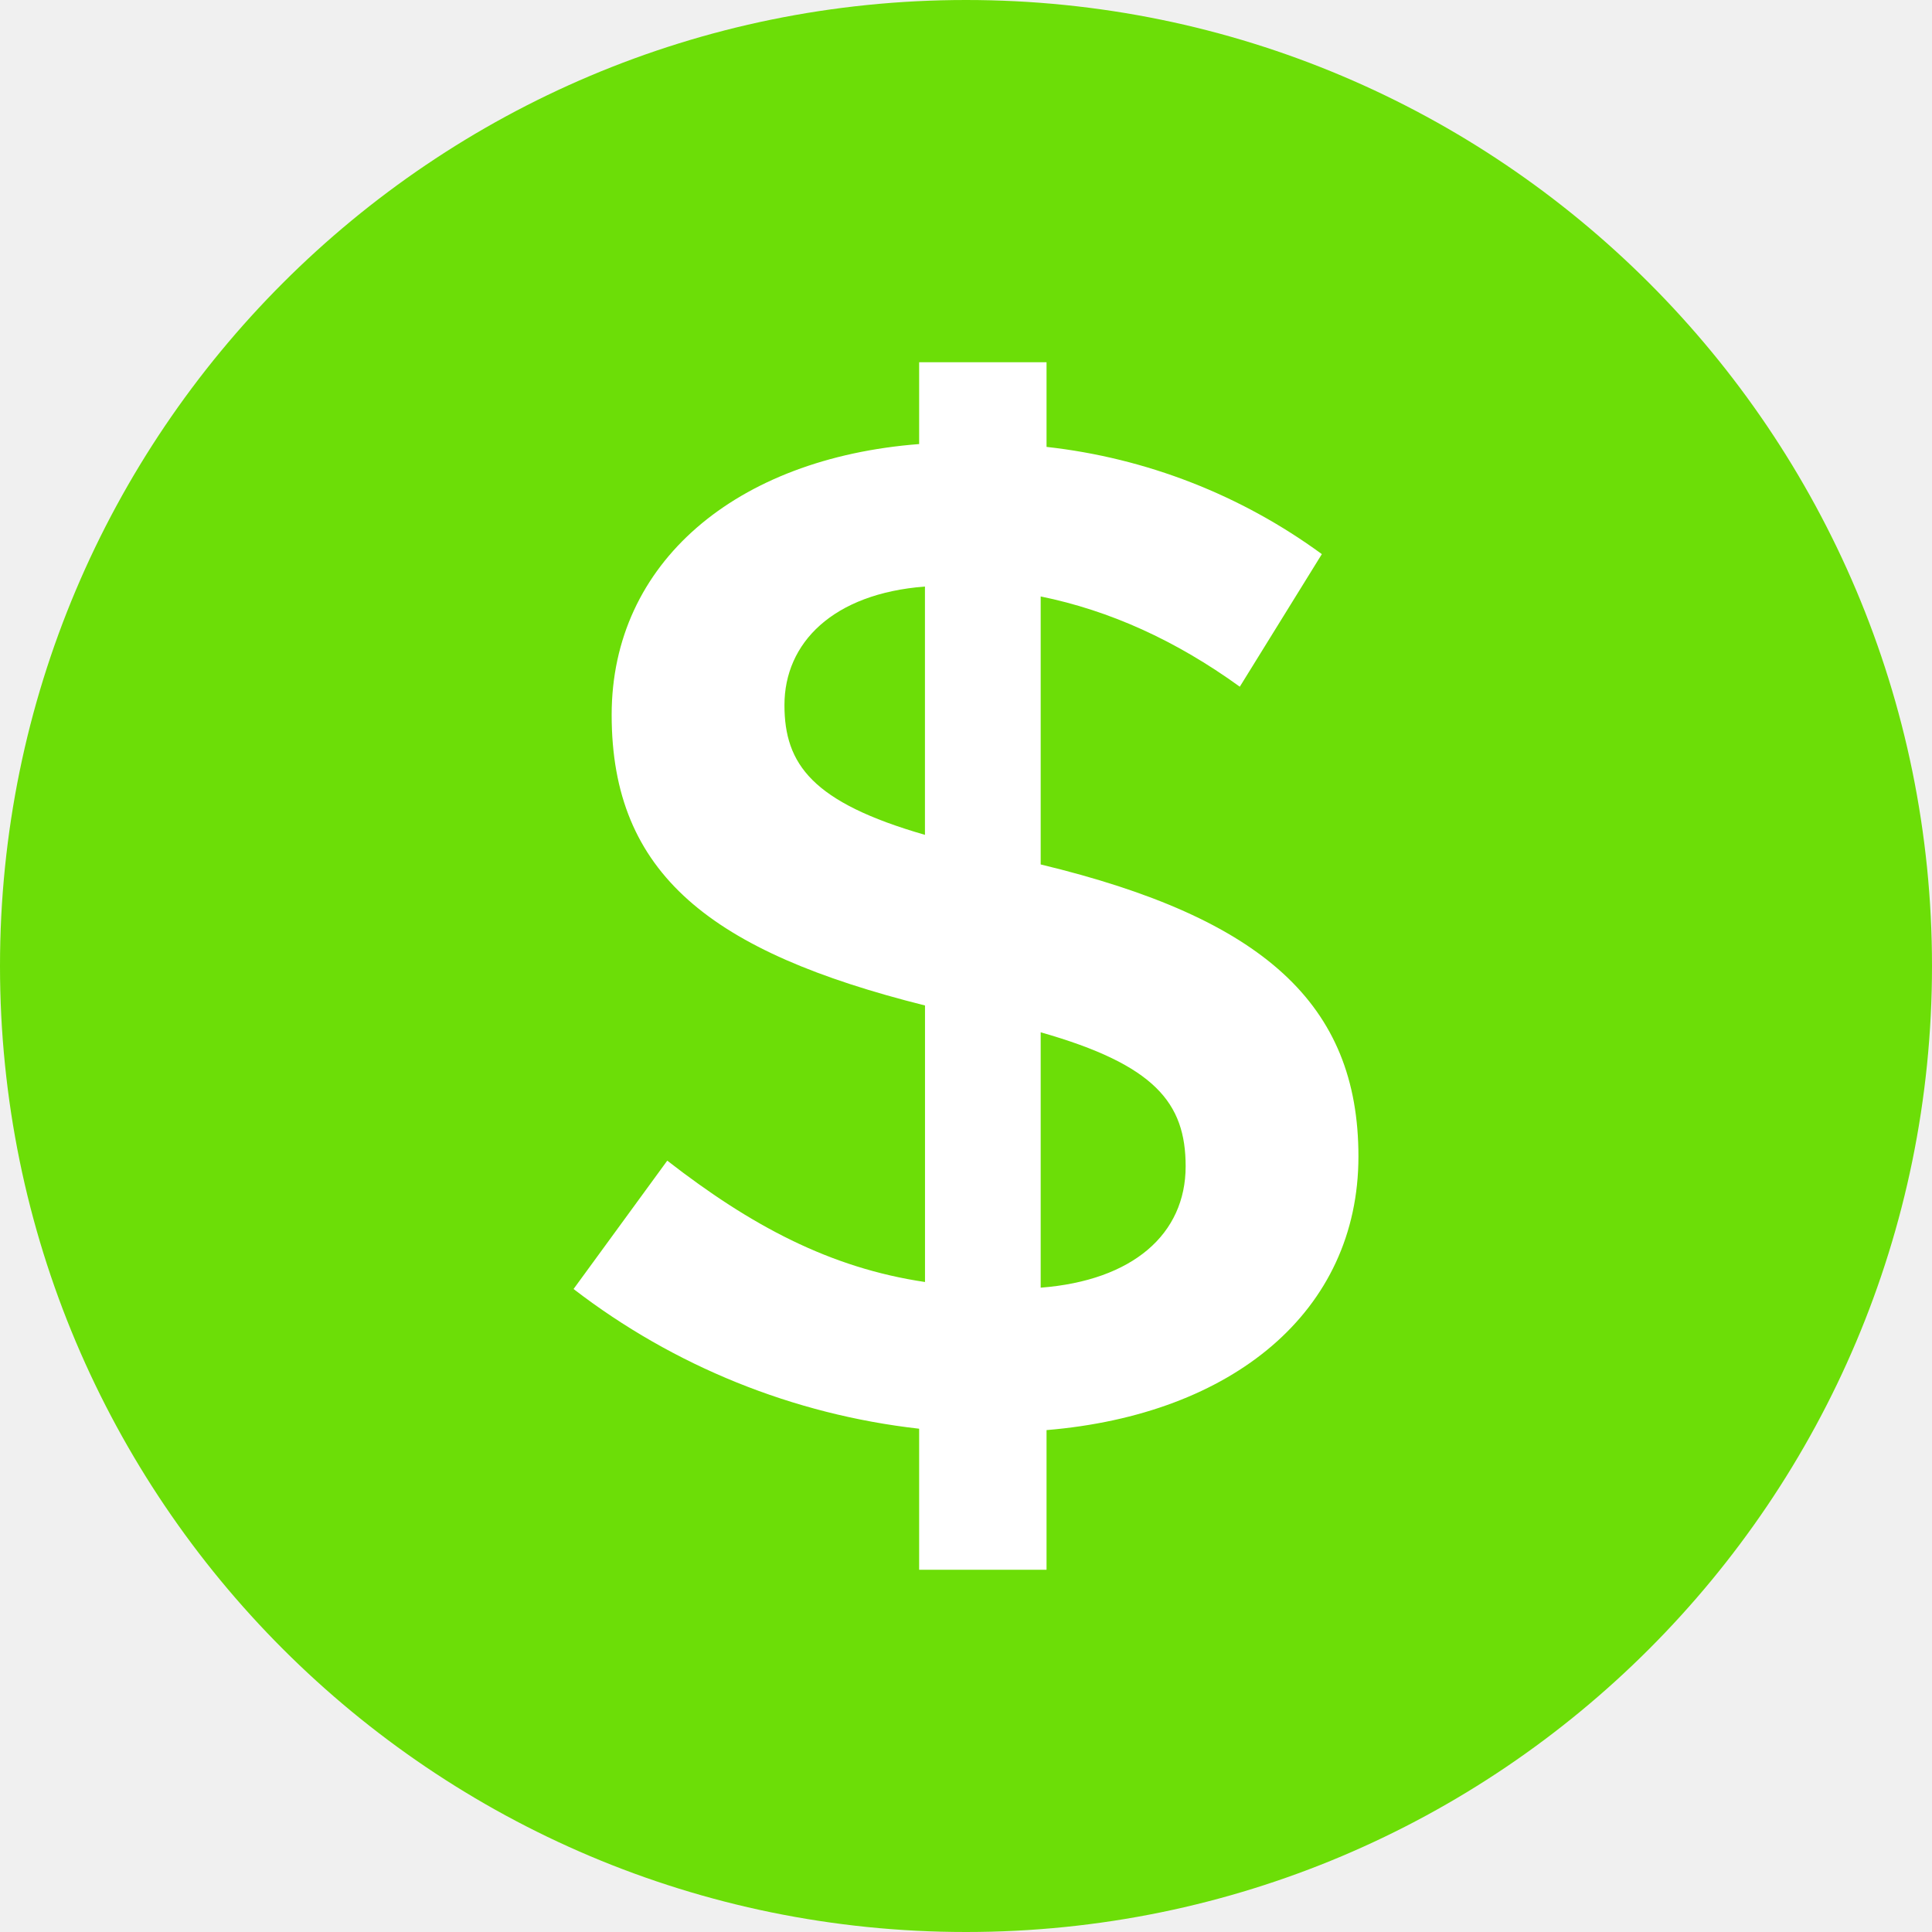
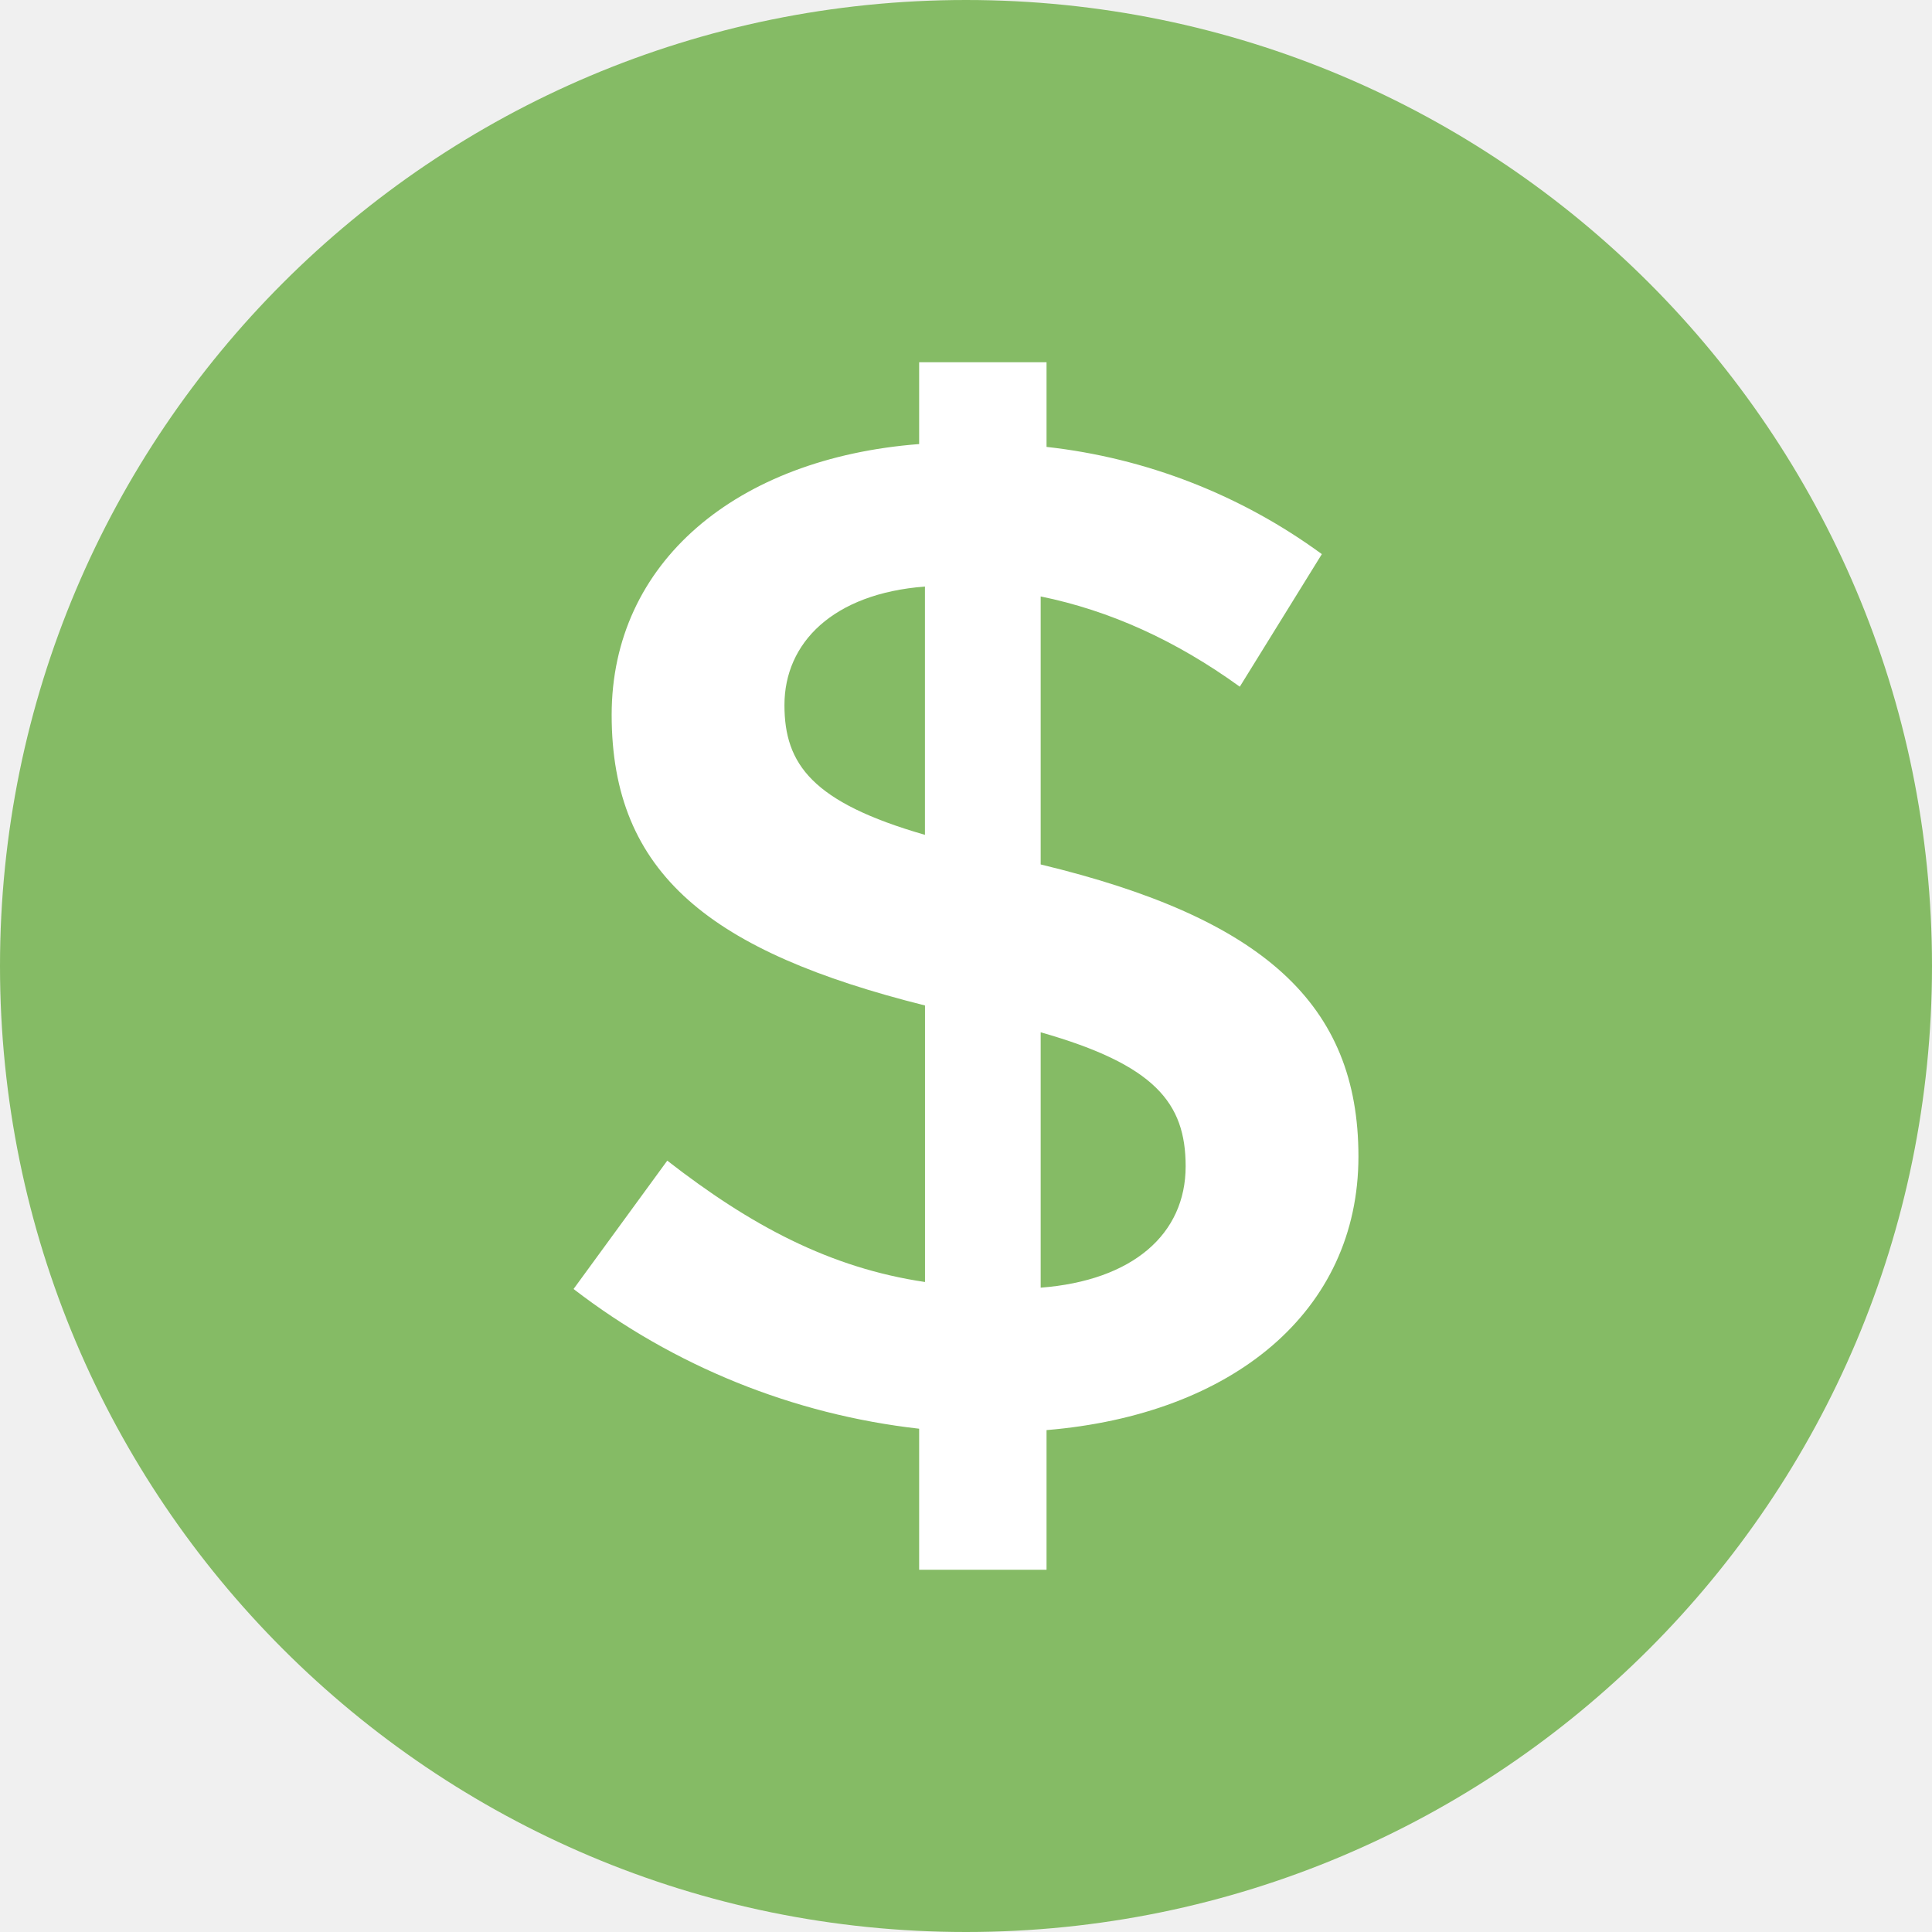
<svg xmlns="http://www.w3.org/2000/svg" width="800px" height="800px" viewBox="0 0 32 32">
  <g fill="none" fill-rule="evenodd">
-     <circle cx="16" cy="16" fill="#6cde07" r="16" />
+     <circle cx="16" cy="16" fill="#85BB65" r="16" />
    <path d="M22.5 19.154c0 2.57-2.086 4.276-5.166 4.533V26h-2.11v-2.336A11.495 11.495 0 019.5 21.35l1.552-2.126c1.383 1.075 2.692 1.776 4.269 2.01v-4.58c-3.541-.888-5.19-2.173-5.19-4.813 0-2.523 2.061-4.252 5.093-4.486V6h2.11v1.402a9.49 9.49 0 014.56 1.776l-1.359 2.196c-1.067-.771-2.158-1.262-3.298-1.495v4.439c3.687.888 5.263 2.313 5.263 4.836zm-7.18-5.327V9.715c-1.527.117-2.327.935-2.327 1.963 0 .98.46 1.612 2.328 2.15zm4.318 5.49c0-1.05-.51-1.681-2.401-2.219v4.23c1.528-.118 2.401-.889 2.401-2.01z" fill="#ffffff" />
  </g>
</svg>
